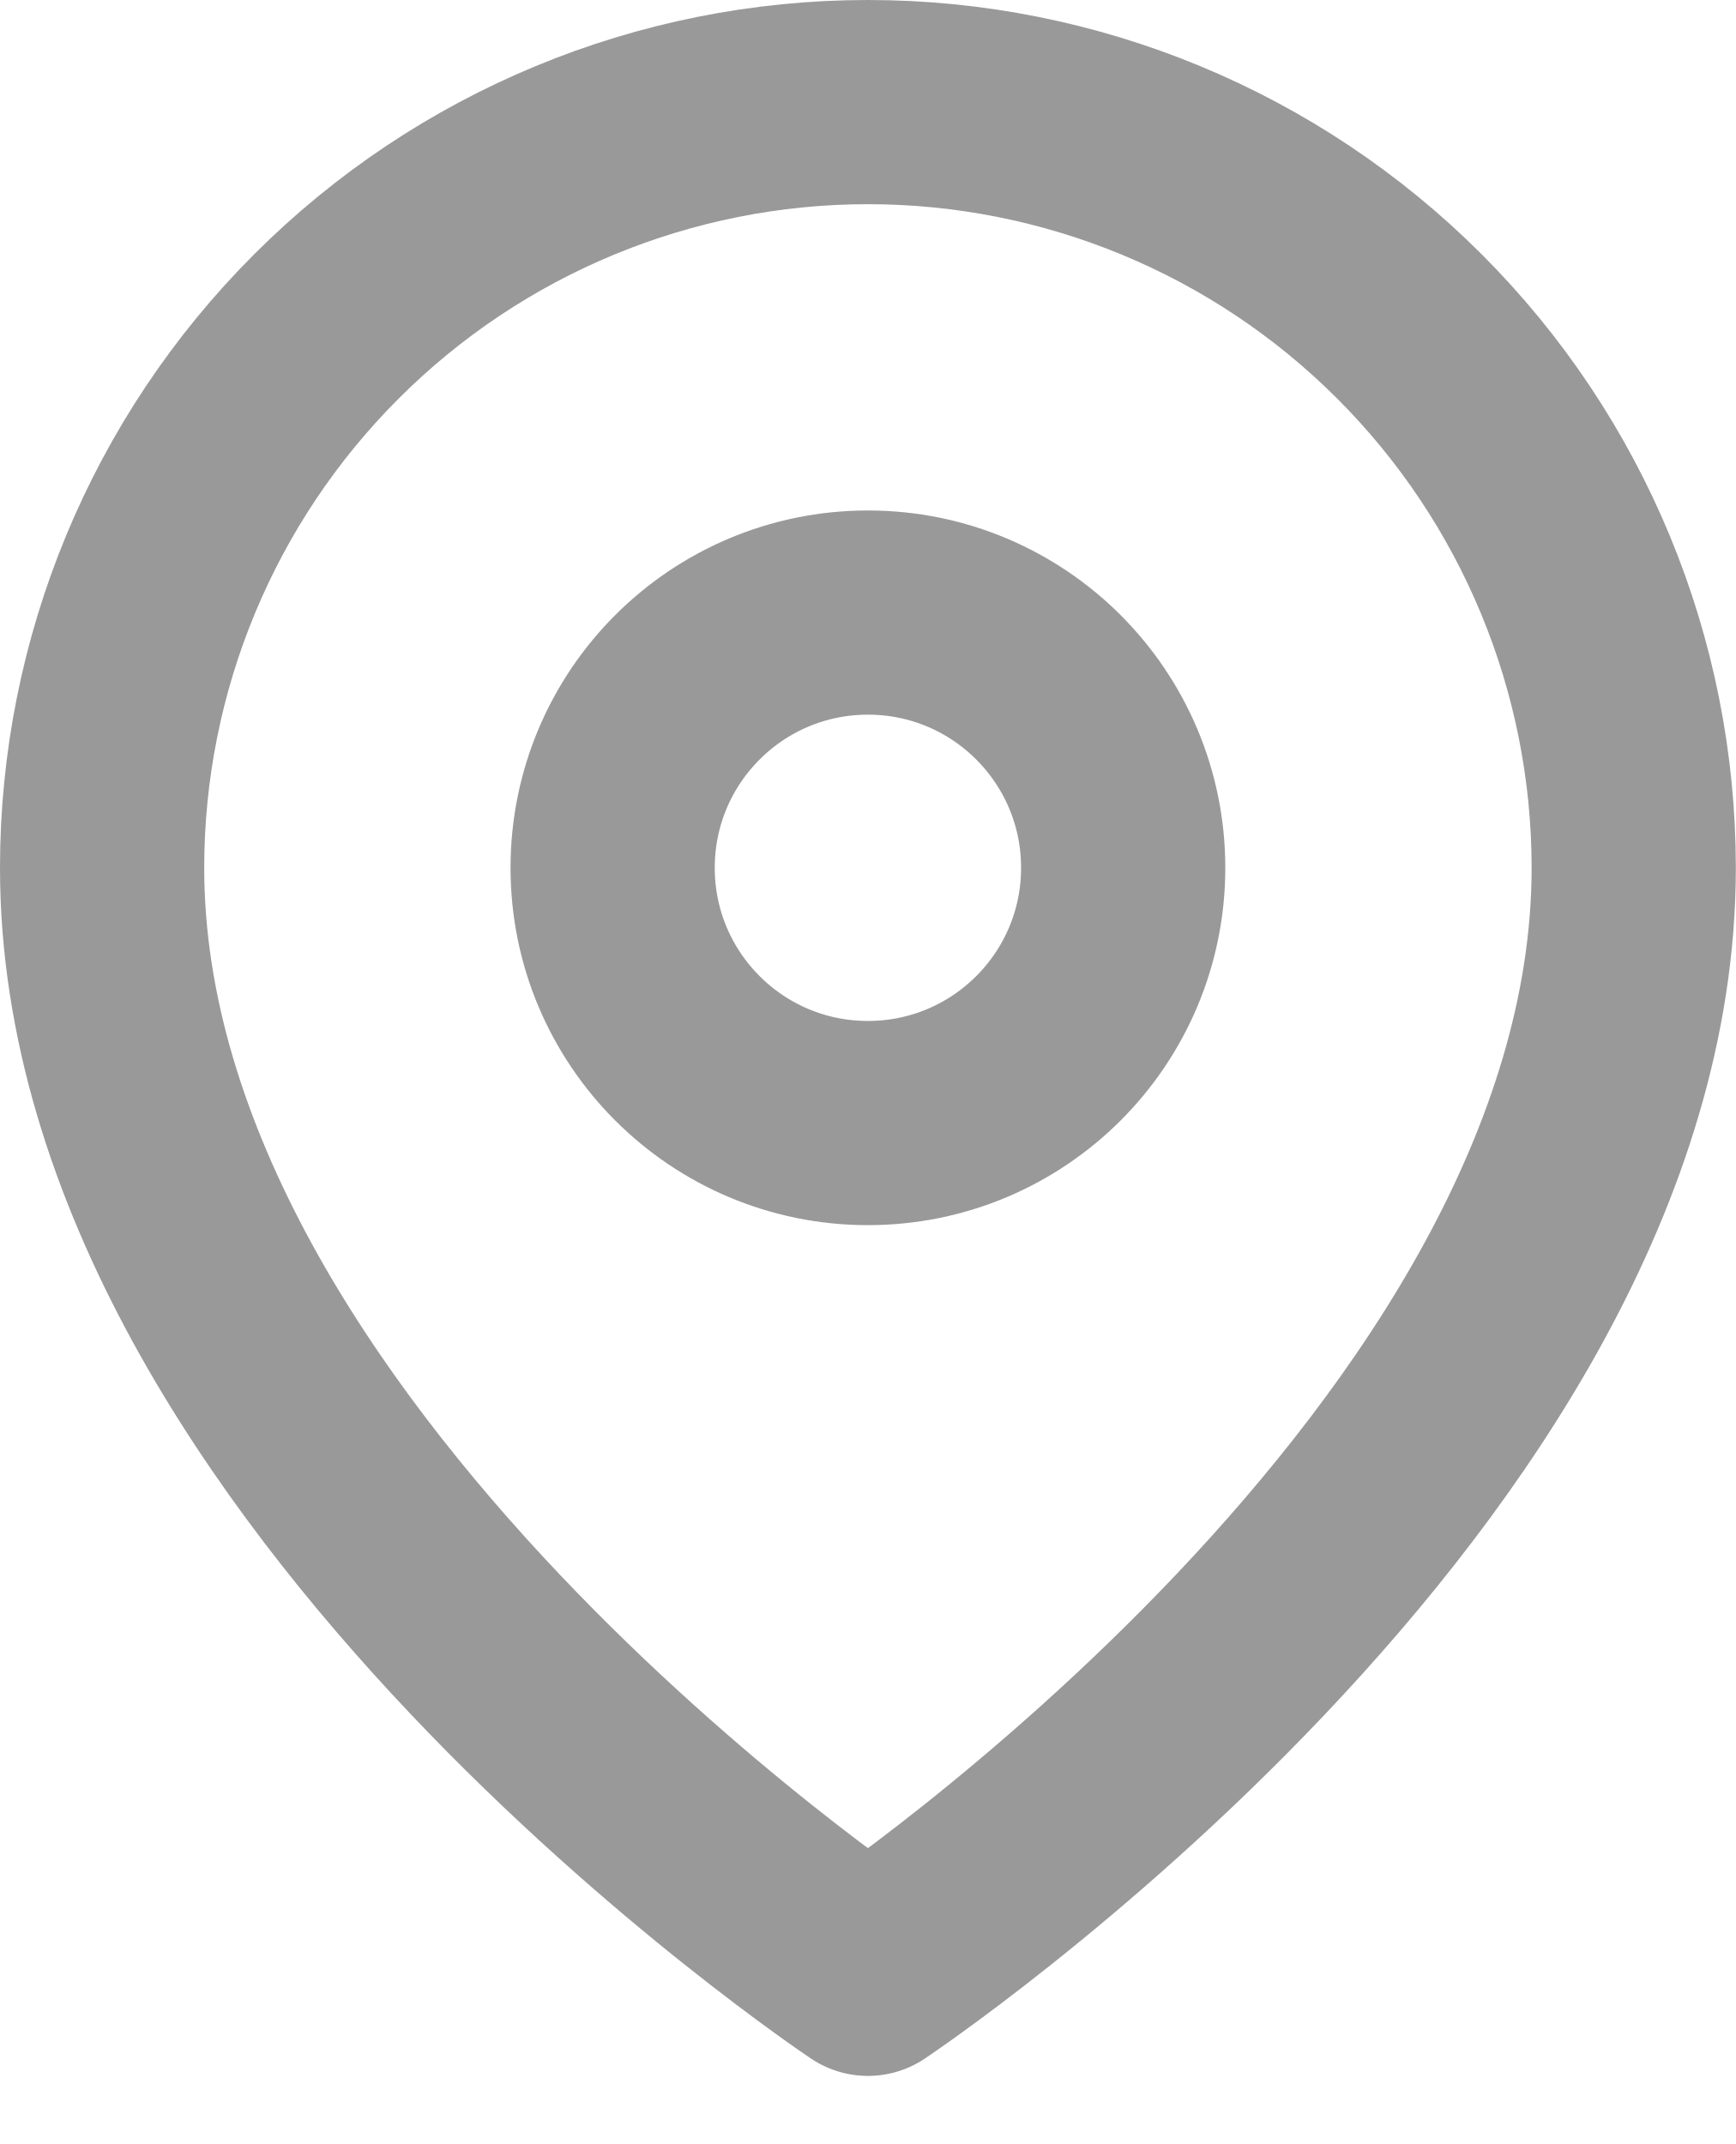
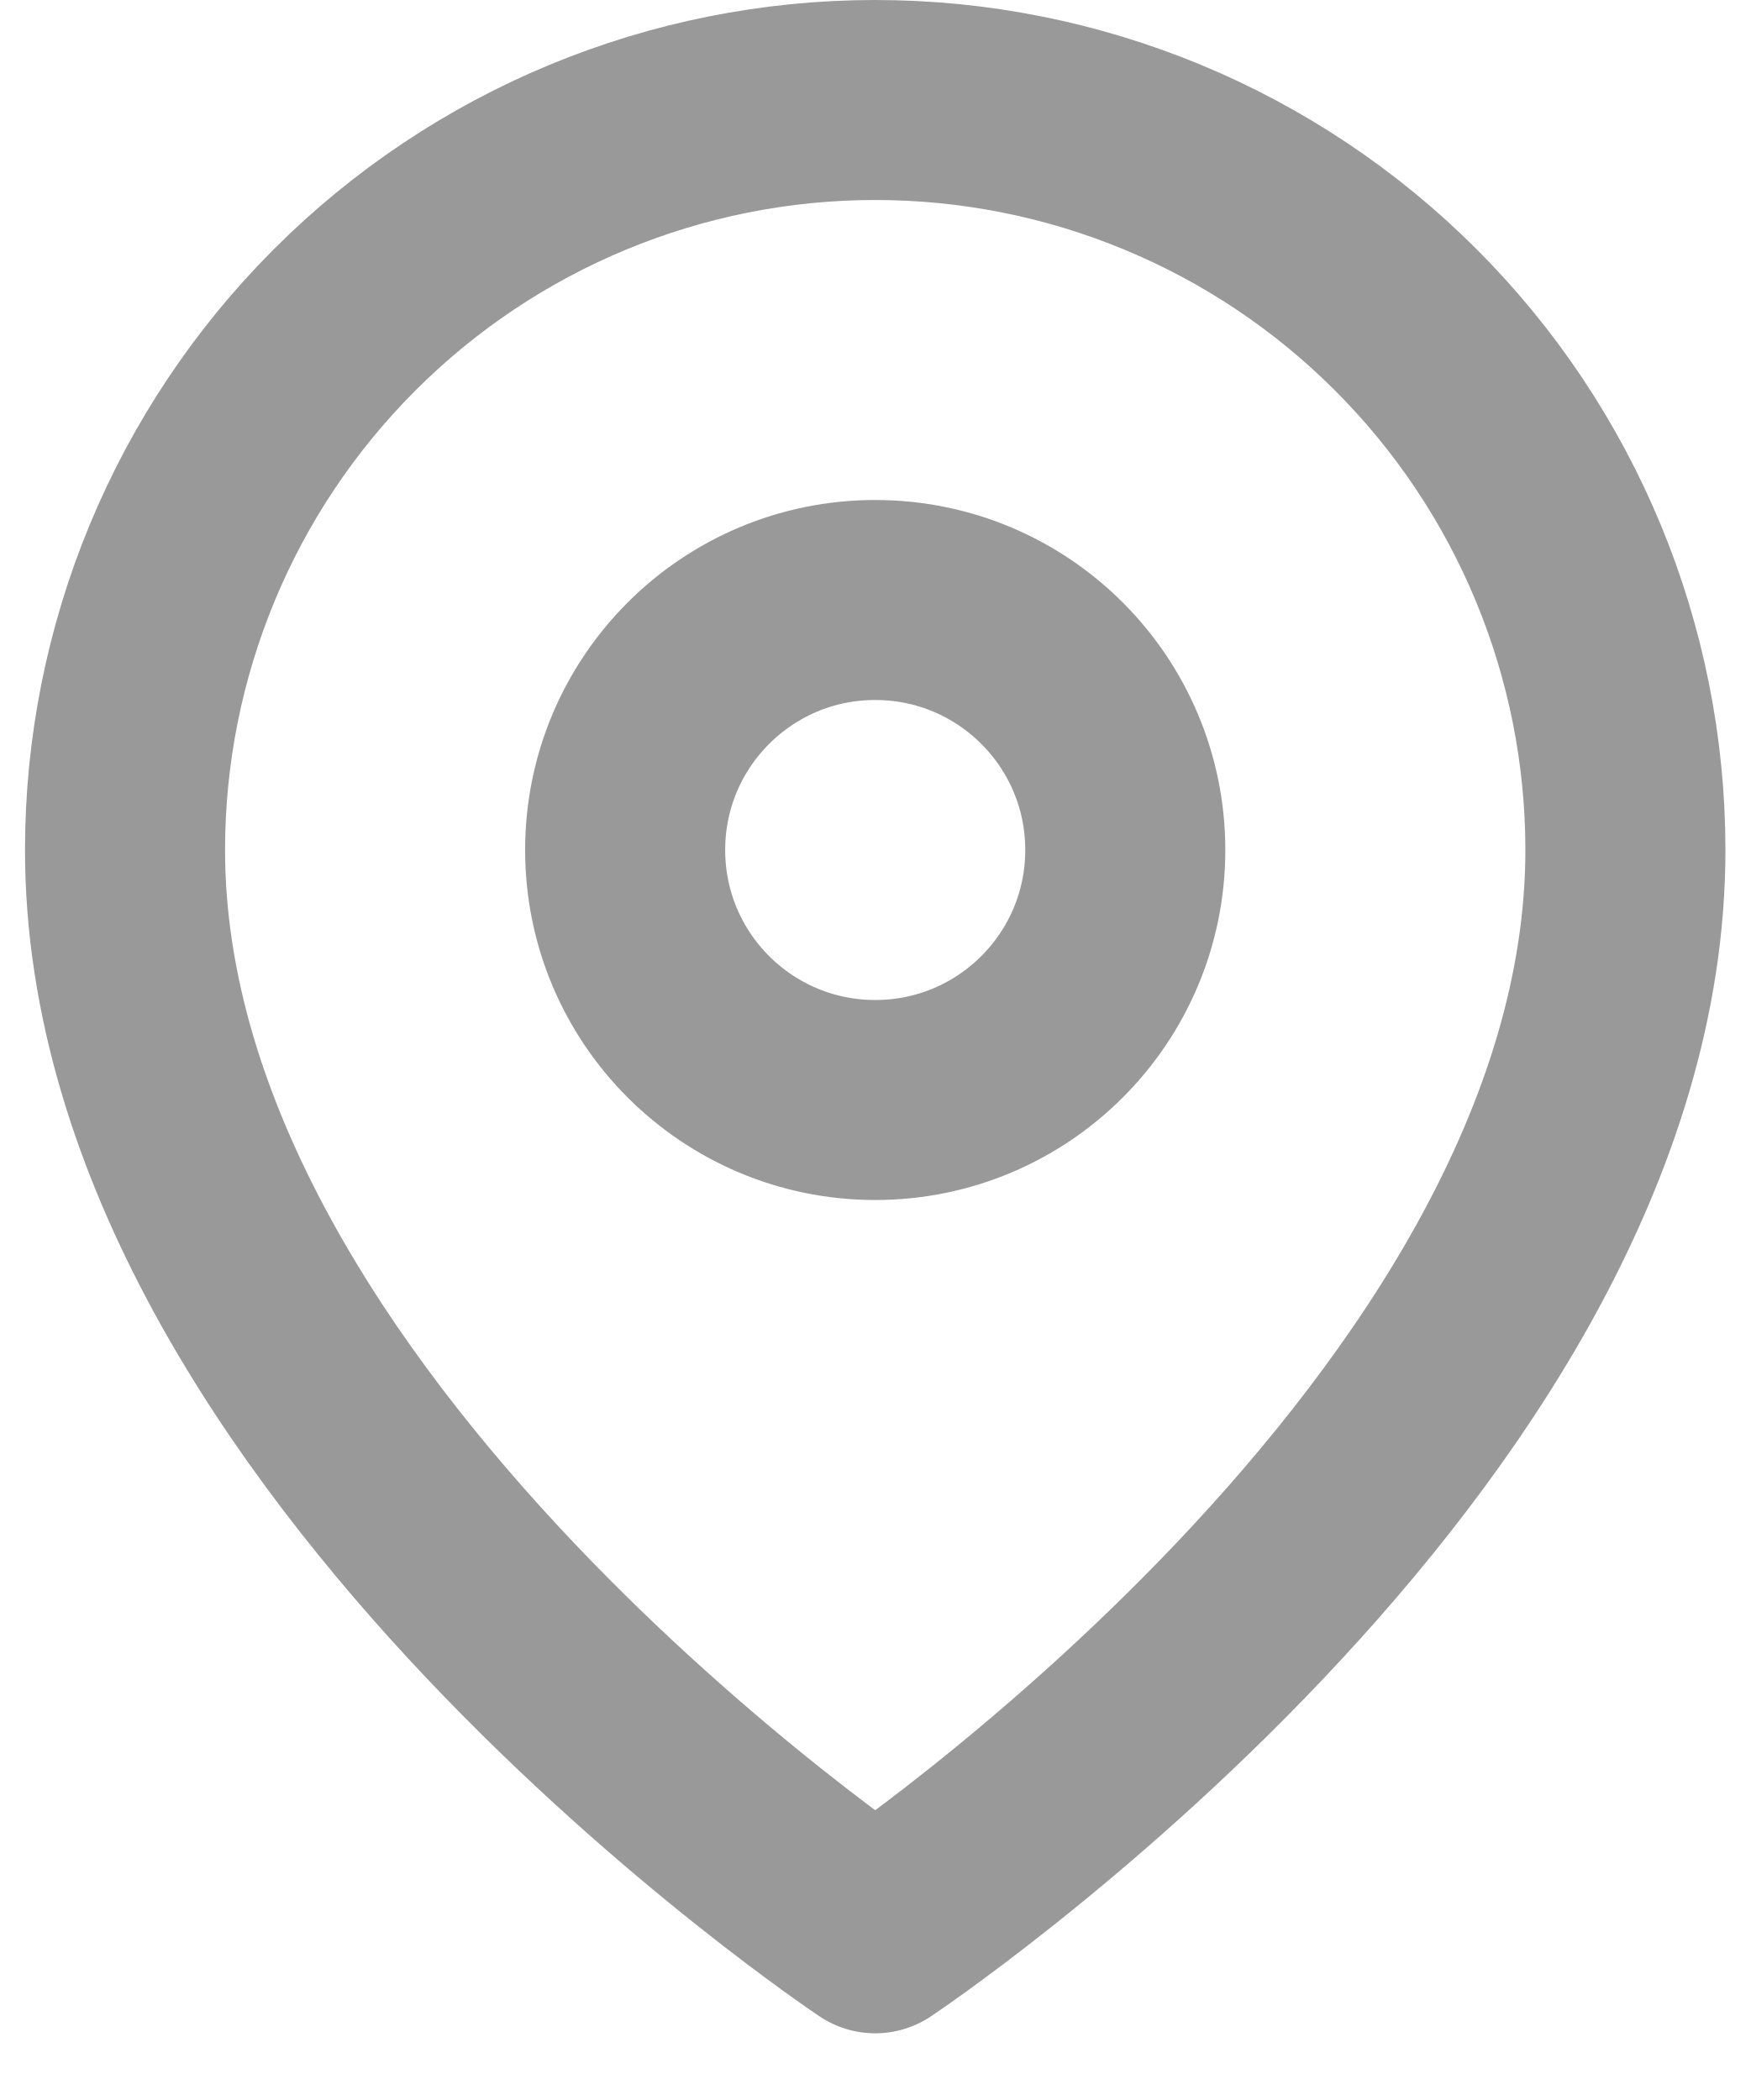
- <svg xmlns="http://www.w3.org/2000/svg" width="17" height="21" viewBox="0 0 17 21" fill="none">
+ <svg xmlns="http://www.w3.org/2000/svg" width="15" height="18" viewBox="0 0 17 21" fill="none">
  <path d="M16 8.5C16 14.333 8.5 19.333 8.5 19.333C8.5 19.333 1 14.333 1 8.5C1 6.511 1.79 4.603 3.197 3.197C4.603 1.79 6.511 1 8.5 1C10.489 1 12.397 1.79 13.803 3.197C15.21 4.603 16 6.511 16 8.5Z" stroke="#999999" stroke-width="2" stroke-linecap="round" stroke-linejoin="round" />
  <path d="M8.5 11C9.881 11 11 9.881 11 8.5C11 7.119 9.881 6 8.5 6C7.119 6 6 7.119 6 8.5C6 9.881 7.119 11 8.5 11Z" stroke="#999999" stroke-width="2" stroke-linecap="round" stroke-linejoin="round" />
</svg>
